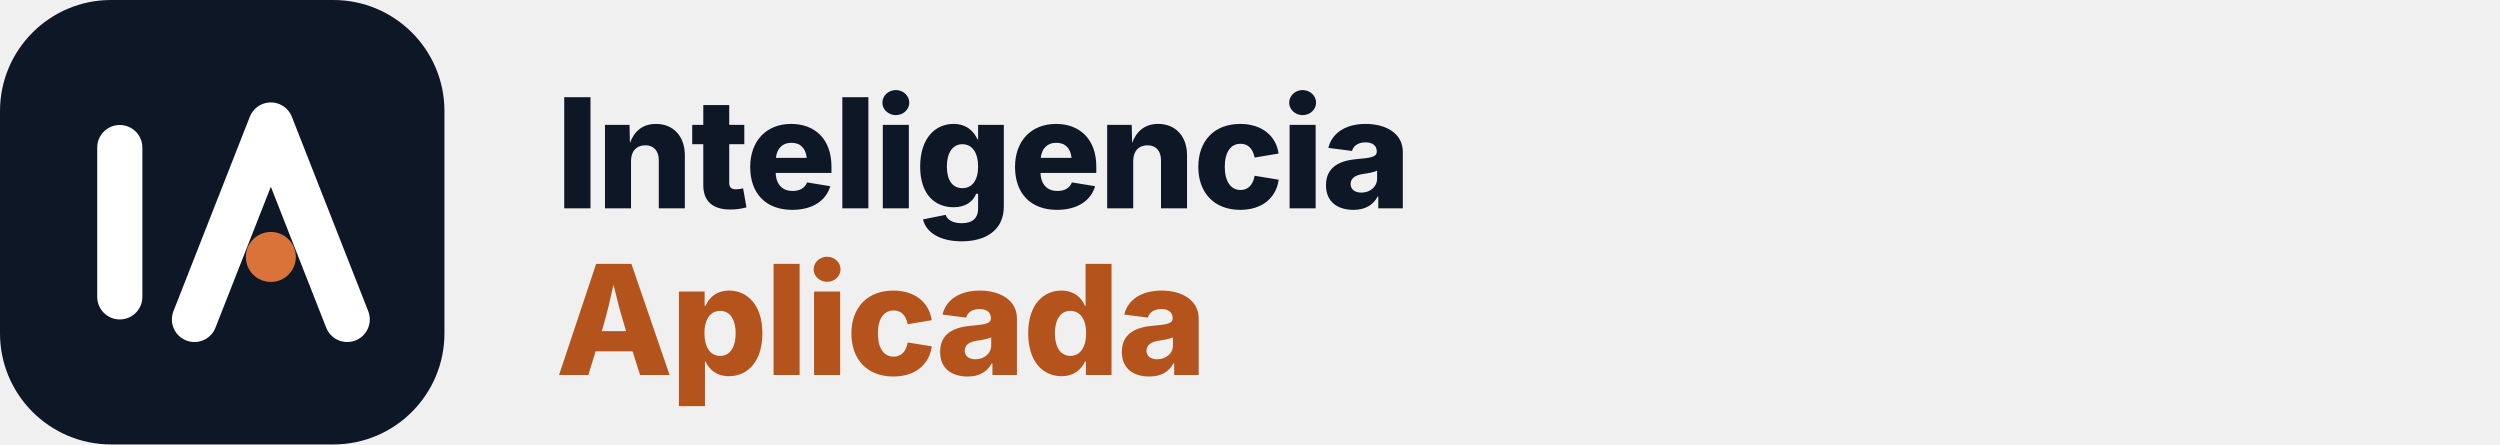
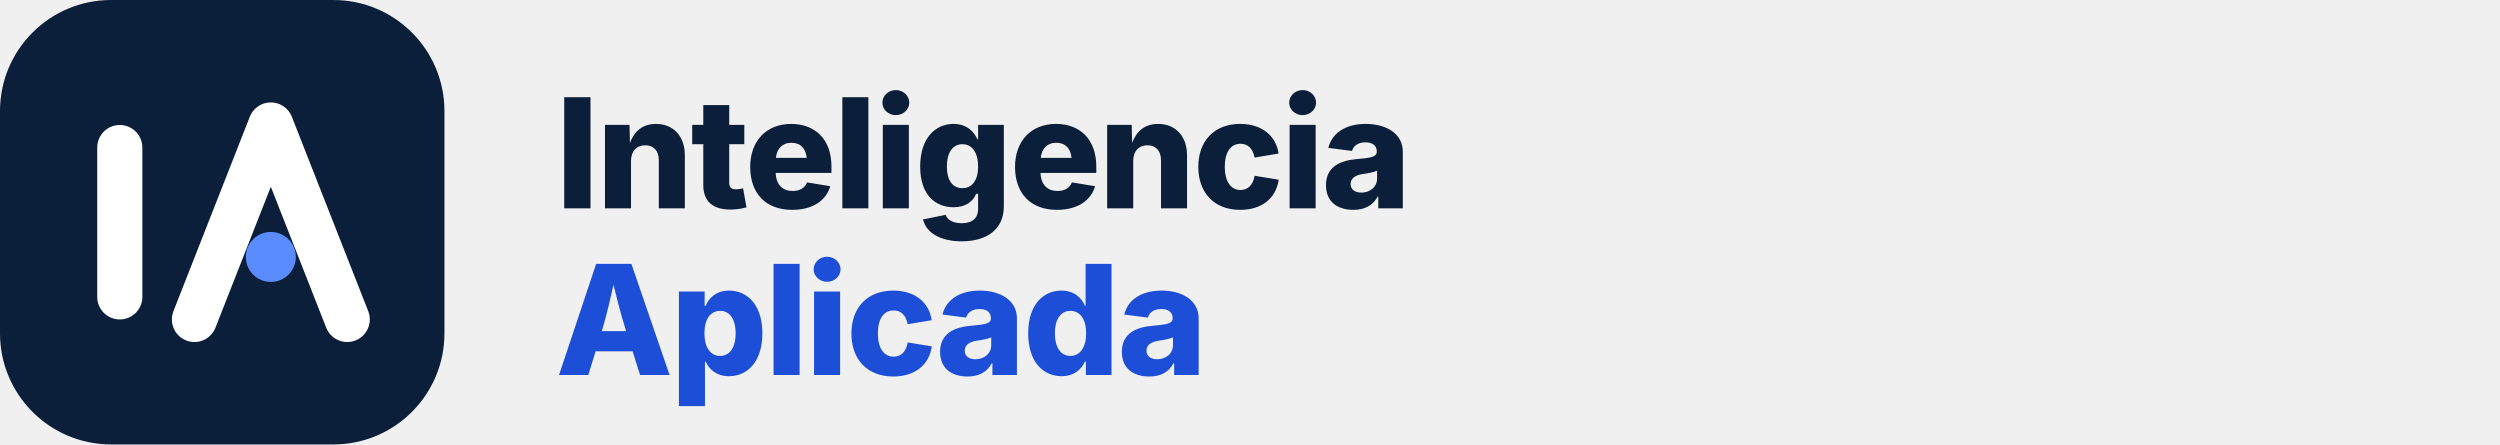
<svg xmlns="http://www.w3.org/2000/svg" viewBox="0 0 360 64" role="img" aria-label="Inteligencia Aplicada">
-   <rect width="64" height="64" rx="16" fill="#0E1726" />
+   <rect width="64" height="64" rx="16" fill="#0B1F3A" />
  <rect x="14" y="18" width="6.5" height="28" rx="3.25" fill="#FFFFFF" />
  <path d="M28 46 L39 18 L50 46" fill="none" stroke="#FFFFFF" stroke-width="6.5" stroke-linecap="round" stroke-linejoin="round" />
-   <circle cx="39" cy="37" r="3.6" fill="#D9733A" />
-   <text x="80" y="30" font-family="Manrope, system-ui, -apple-system, 'Segoe UI', sans-serif" font-size="22" font-weight="800" fill="#0E1726" letter-spacing="-0.4">Inteligencia</text>
-   <text x="80" y="54" font-family="Manrope, system-ui, -apple-system, 'Segoe UI', sans-serif" font-size="22" font-weight="800" fill="#B5531C" letter-spacing="-0.4">Aplicada</text>
+   <circle cx="39" cy="37" r="3.6" fill="#5B8CFF" />
+   <text x="80" y="30" font-family="Manrope, system-ui, -apple-system, 'Segoe UI', sans-serif" font-size="22" font-weight="800" fill="#0B1F3A" letter-spacing="-0.4">Inteligencia</text>
+   <text x="80" y="54" font-family="Manrope, system-ui, -apple-system, 'Segoe UI', sans-serif" font-size="22" font-weight="800" fill="#1D4ED8" letter-spacing="-0.4">Aplicada</text>
</svg>
